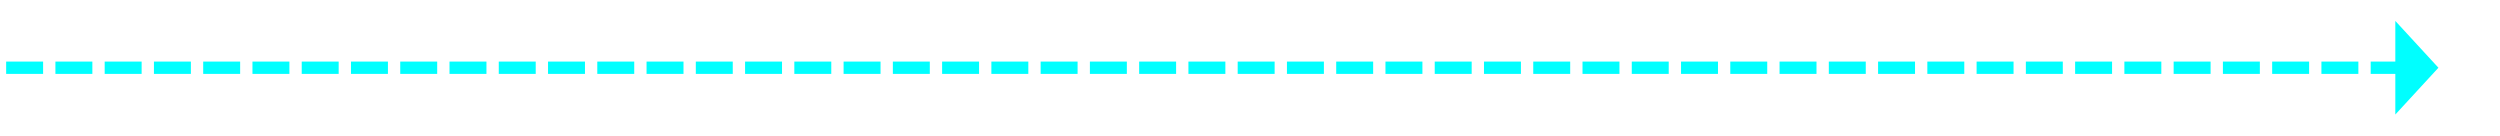
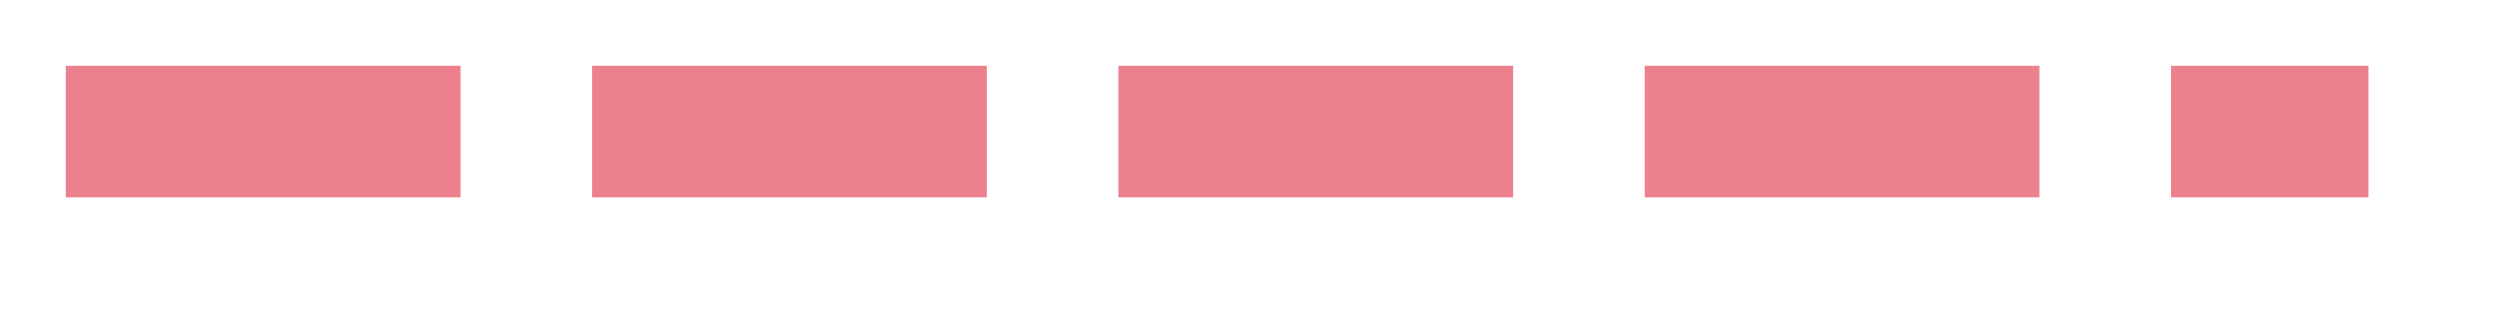
- <svg xmlns="http://www.w3.org/2000/svg" version="1.1" width="406px" height="22px">
-   <g transform="matrix(1 0 0 1 -750 -7020 )">
-     <path d="M 1139 7038.6  L 1146 7031  L 1139 7023.4  L 1139 7038.6  Z " fill-rule="nonzero" fill="#00ffff" stroke="none" />
-     <path d="M 751 7031  L 1140 7031  " stroke-width="2" stroke-dasharray="6,2" stroke="#00ffff" fill="none" />
+ <svg xmlns="http://www.w3.org/2000/svg" version="1.1" width="38px" height="5px">
+   <g transform="matrix(1 0 0 1 -322 -4008 )">
+     <path d="M 323 4010  L 358 4010  " stroke-width="2" stroke-dasharray="6,2" stroke="#ec808d" fill="none" />
  </g>
</svg>
